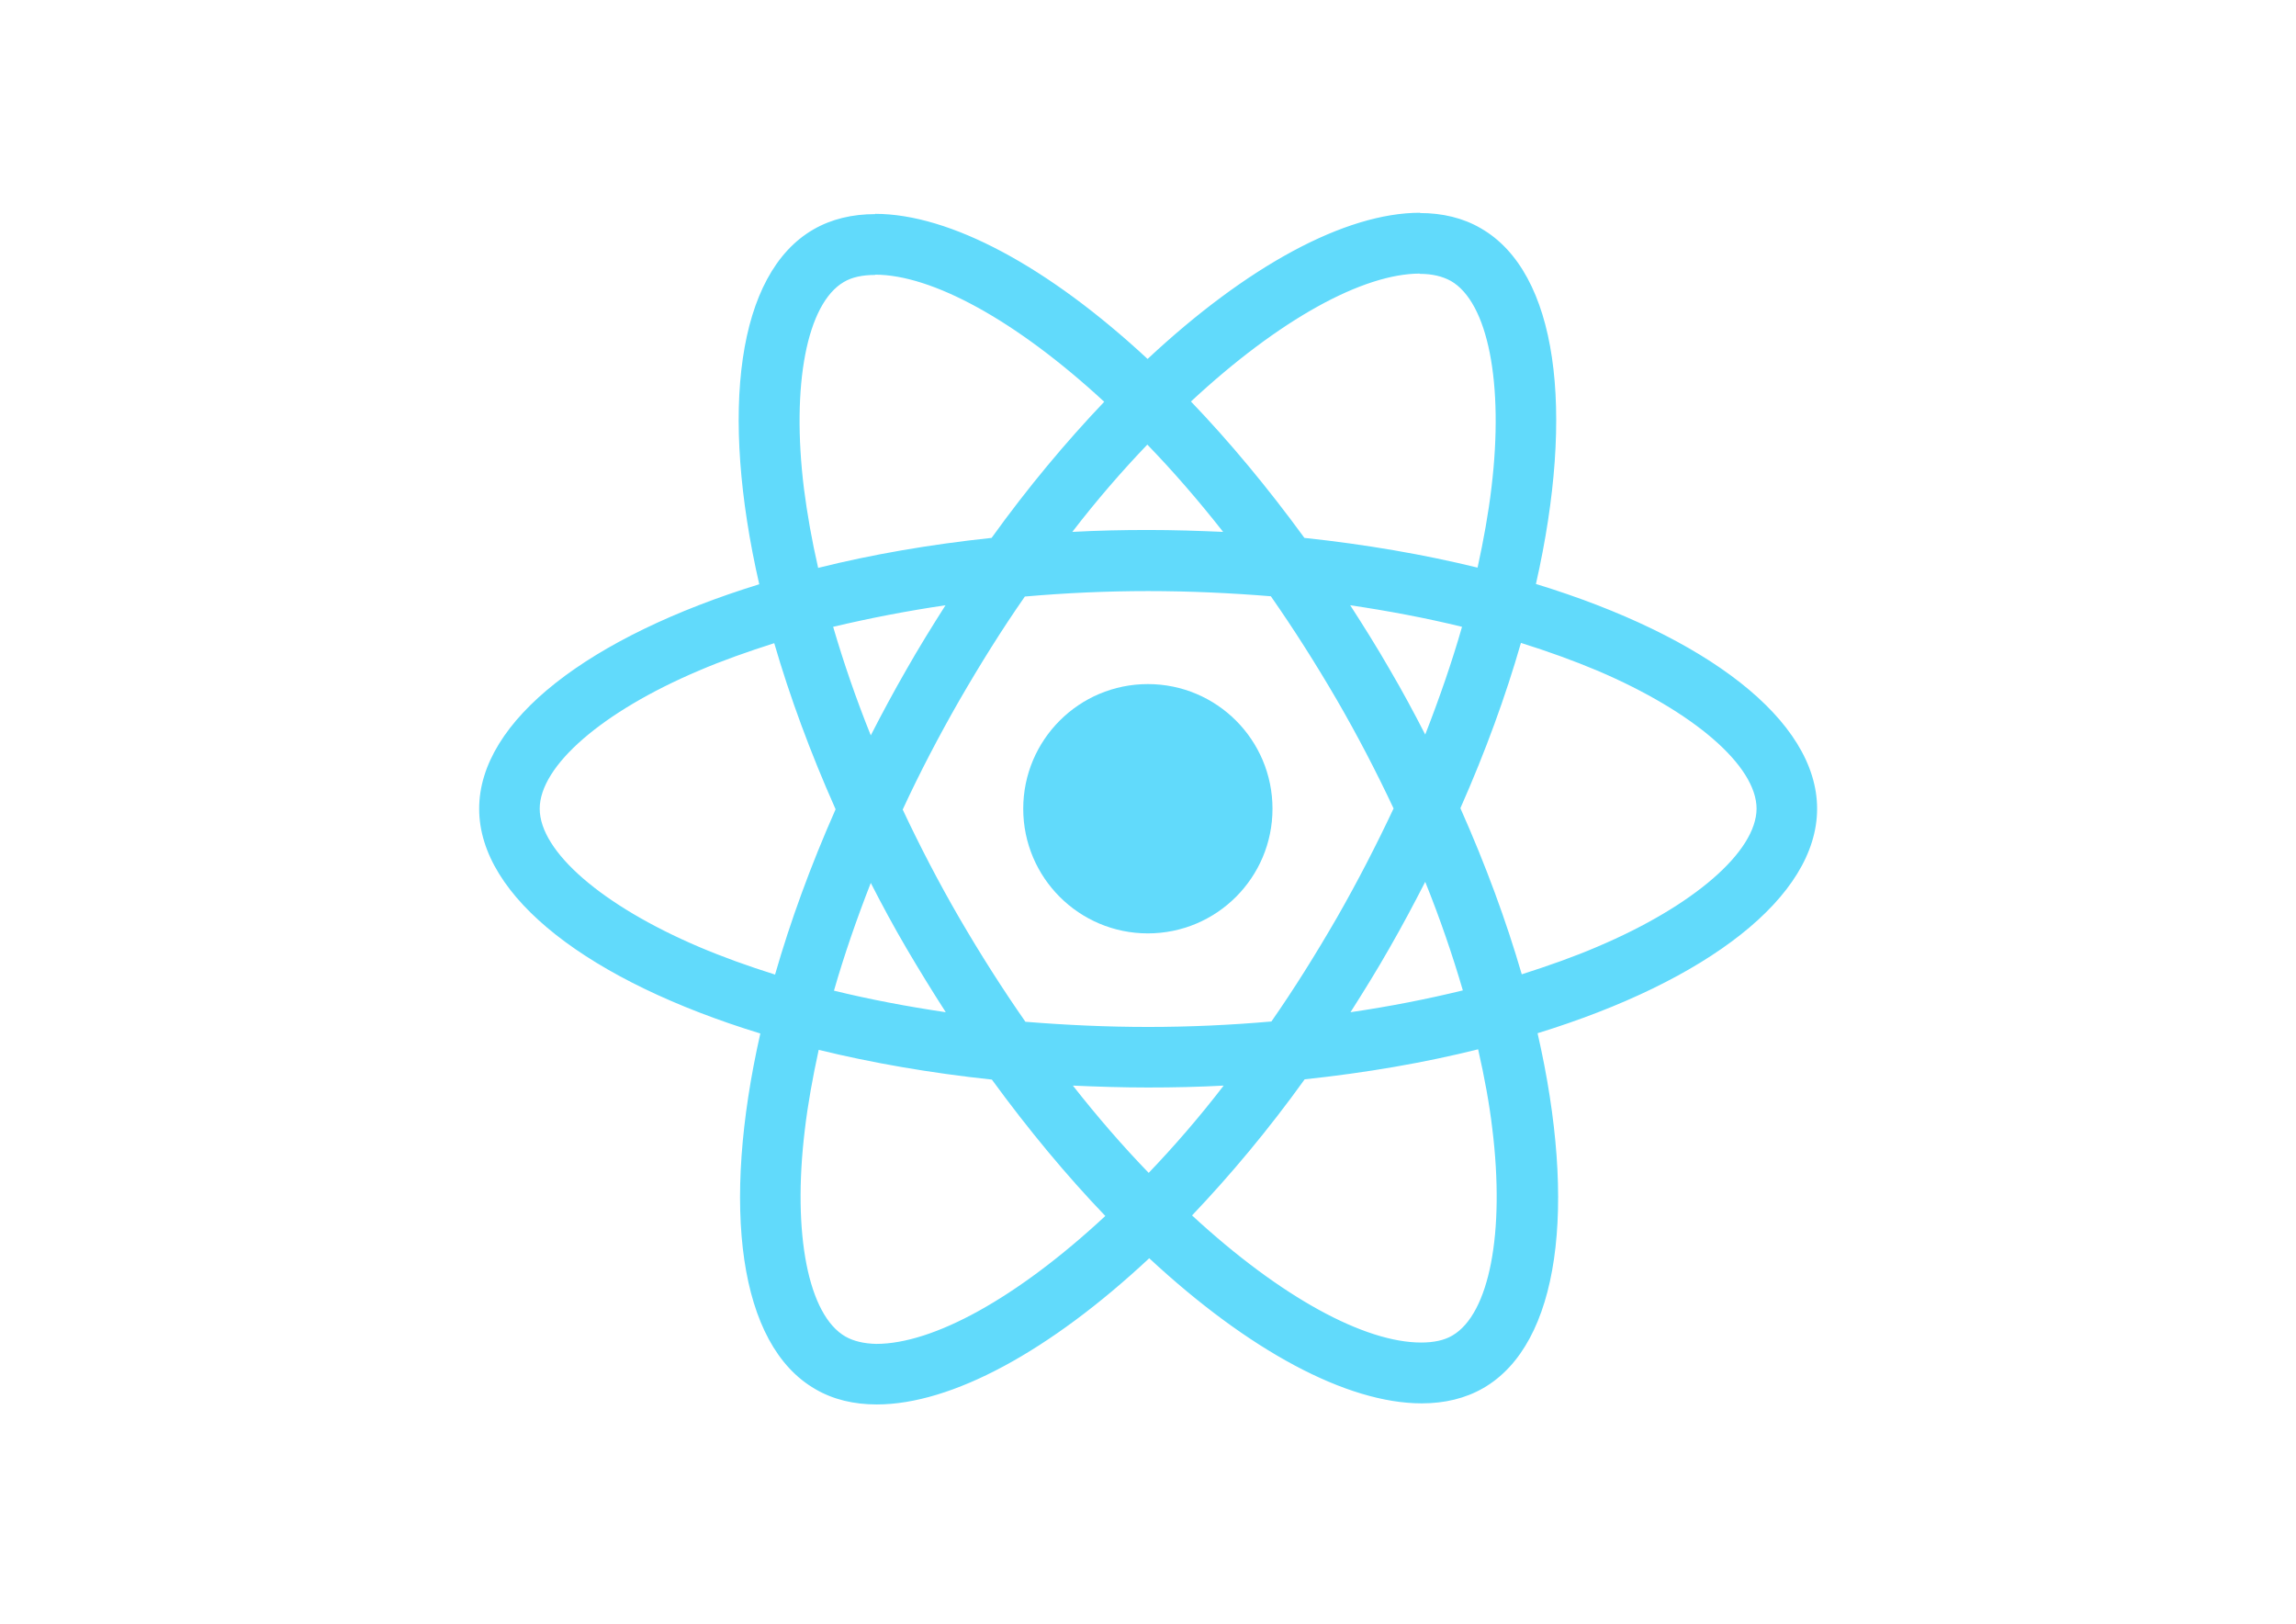
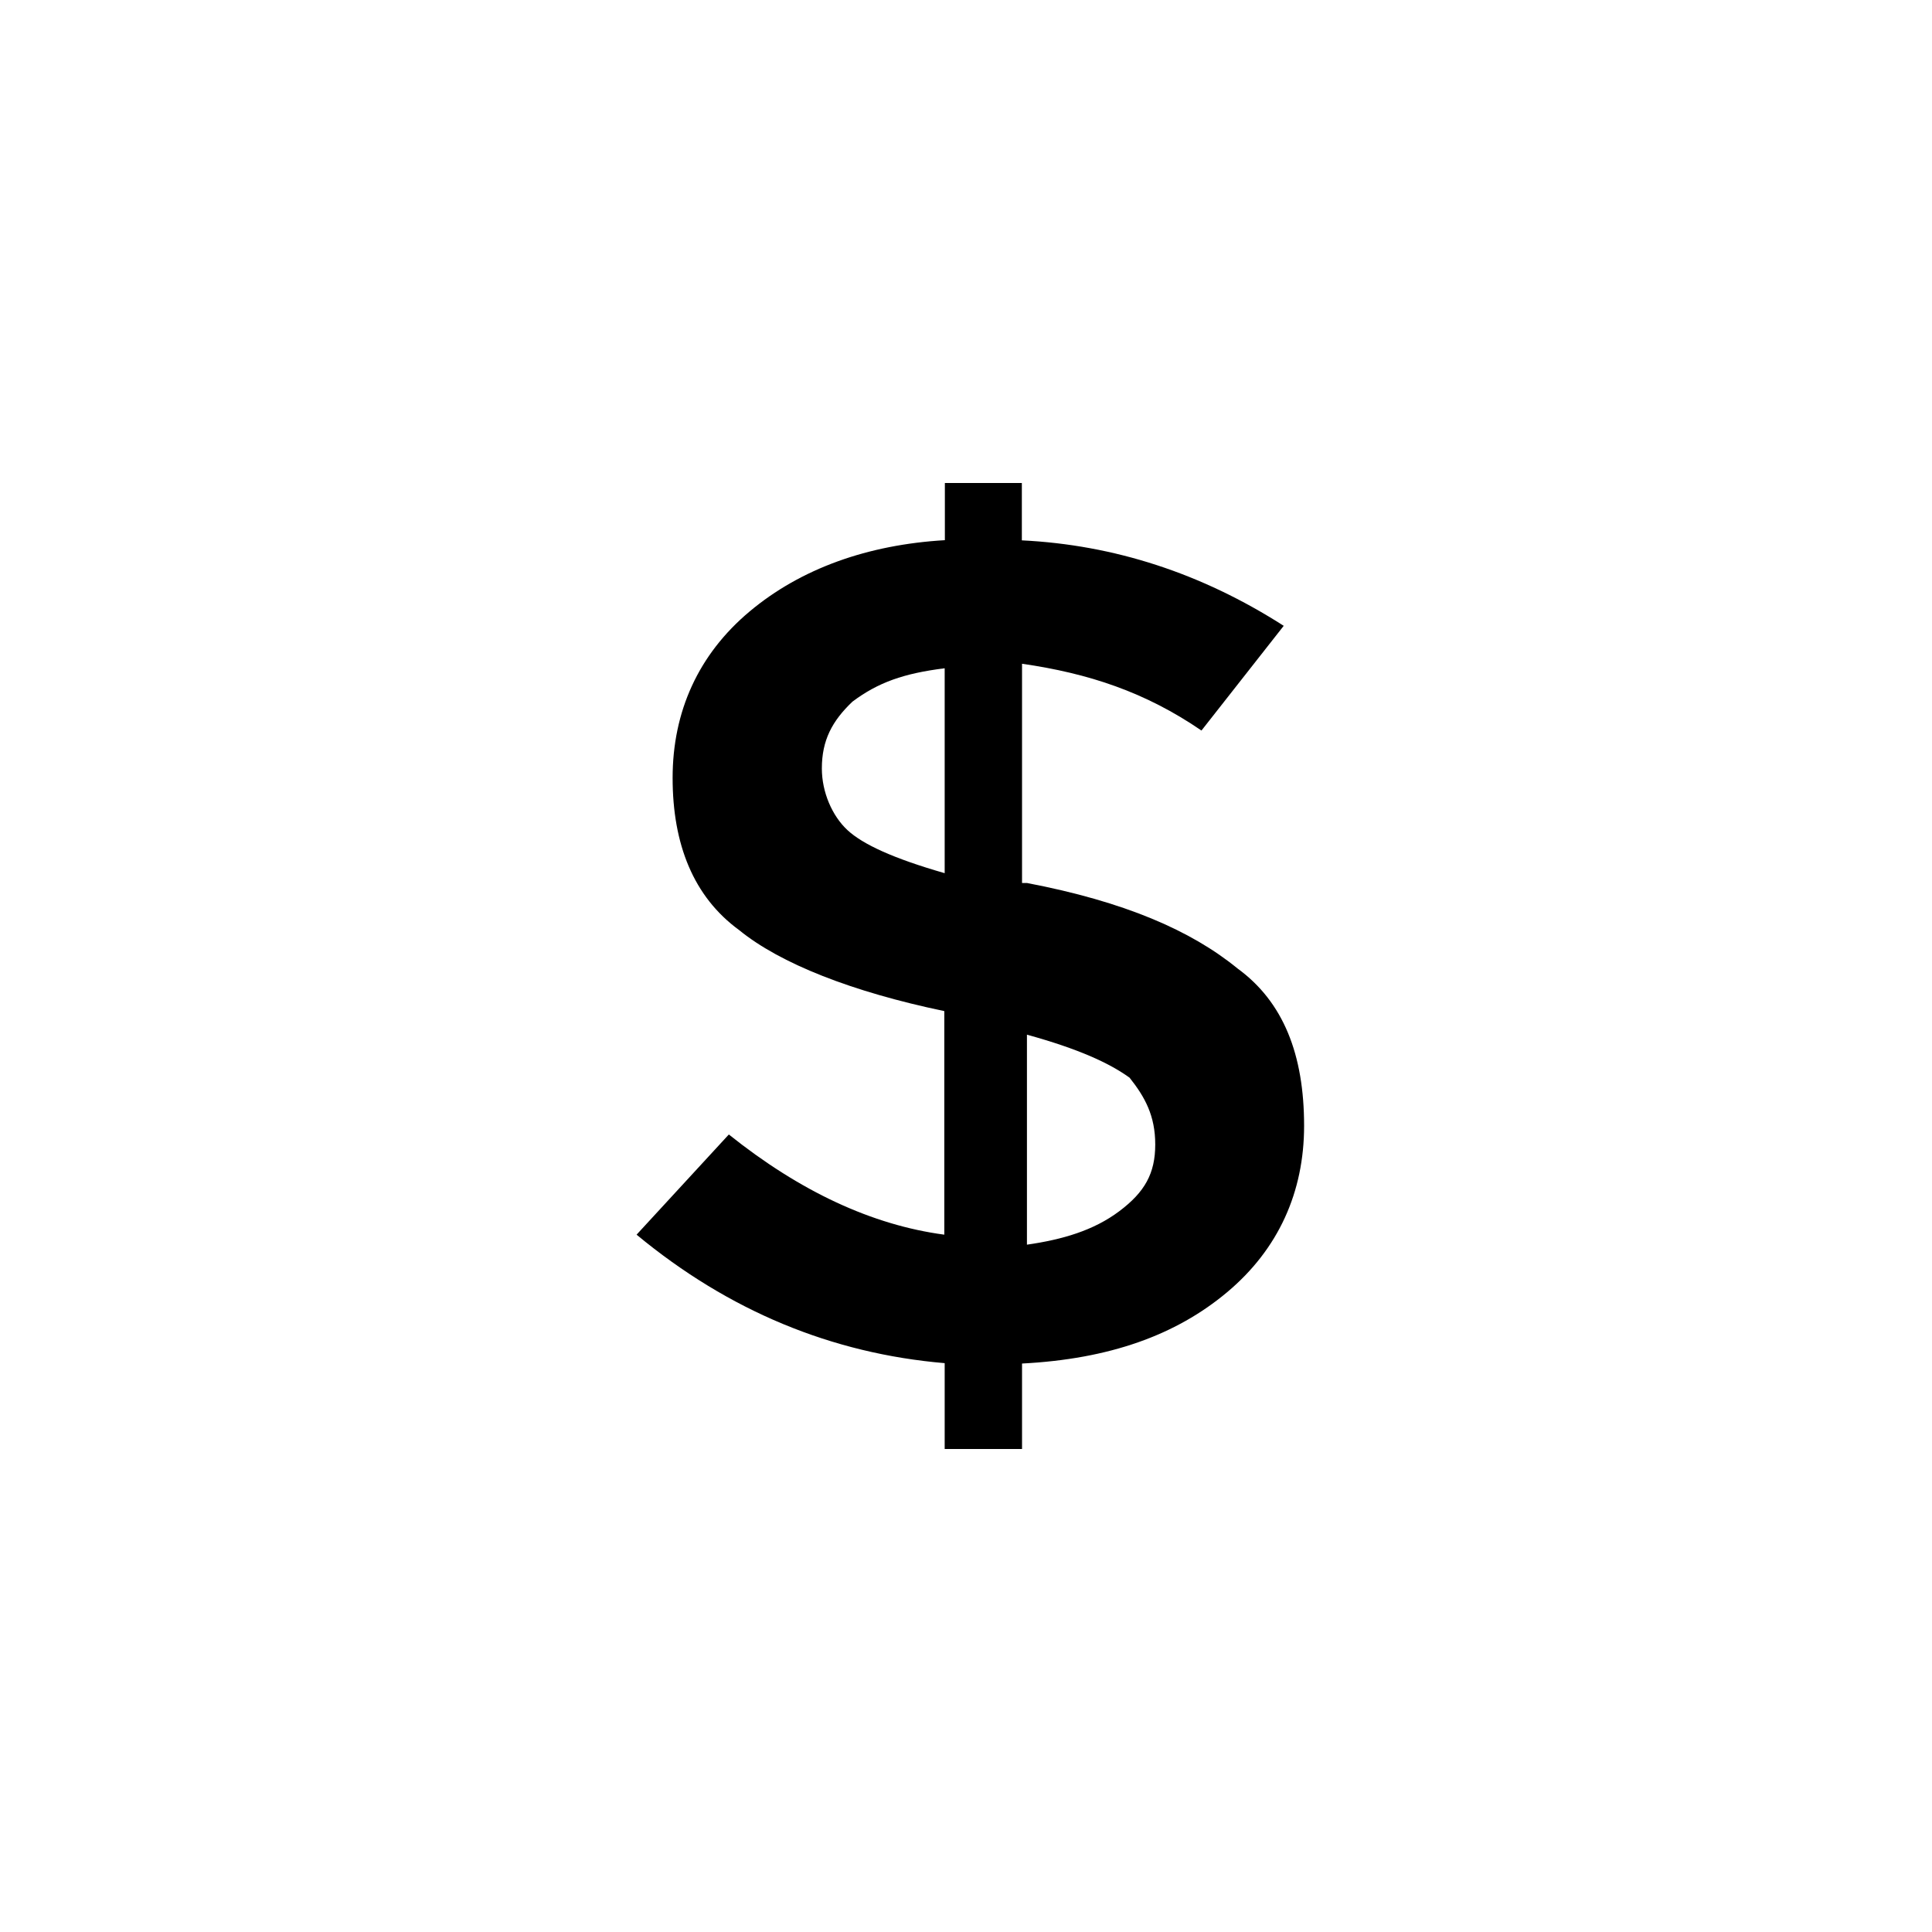
- <svg xmlns="http://www.w3.org/2000/svg" viewBox="0 0 841.9 595.3">
-   <g fill="#61DAFB">
-     <path d="M666.3 296.5c0-32.5-40.7-63.3-103.1-82.4 14.4-63.6 8-114.2-20.2-130.4-6.5-3.8-14.1-5.6-22.4-5.6v22.3c4.6 0 8.3.9 11.4 2.6 13.6 7.8 19.5 37.5 14.9 75.7-1.1 9.4-2.9 19.3-5.1 29.4-19.6-4.8-41-8.5-63.5-10.9-13.5-18.5-27.5-35.3-41.6-50 32.6-30.3 63.2-46.9 84-46.9V78c-27.5 0-63.5 19.6-99.9 53.6-36.4-33.8-72.4-53.2-99.9-53.2v22.3c20.7 0 51.4 16.5 84 46.6-14 14.7-28 31.4-41.3 49.9-22.6 2.4-44 6.1-63.6 11-2.3-10-4-19.7-5.2-29-4.7-38.2 1.1-67.9 14.6-75.8 3-1.8 6.9-2.6 11.5-2.6V78.5c-8.4 0-16 1.8-22.6 5.6-28.1 16.2-34.4 66.7-19.9 130.1-62.2 19.2-102.7 49.9-102.7 82.3 0 32.5 40.7 63.3 103.1 82.4-14.4 63.6-8 114.2 20.2 130.4 6.5 3.8 14.1 5.6 22.5 5.6 27.5 0 63.5-19.6 99.9-53.6 36.4 33.8 72.4 53.2 99.9 53.2 8.4 0 16-1.8 22.6-5.6 28.1-16.2 34.4-66.7 19.9-130.1 62-19.1 102.5-49.9 102.5-82.3zm-130.2-66.7c-3.7 12.9-8.3 26.2-13.5 39.5-4.1-8-8.4-16-13.1-24-4.6-8-9.5-15.8-14.4-23.4 14.2 2.1 27.9 4.7 41 7.9zm-45.8 106.5c-7.8 13.5-15.8 26.3-24.1 38.2-14.9 1.3-30 2-45.2 2-15.1 0-30.2-.7-45-1.9-8.3-11.9-16.4-24.6-24.2-38-7.6-13.1-14.5-26.4-20.8-39.8 6.2-13.4 13.2-26.8 20.7-39.9 7.8-13.5 15.8-26.3 24.1-38.2 14.9-1.3 30-2 45.2-2 15.1 0 30.2.7 45 1.9 8.3 11.9 16.4 24.6 24.2 38 7.6 13.1 14.5 26.4 20.8 39.8-6.3 13.4-13.2 26.8-20.7 39.9zm32.3-13c5.4 13.4 10 26.8 13.8 39.8-13.1 3.2-26.9 5.9-41.2 8 4.9-7.7 9.8-15.6 14.4-23.7 4.6-8 8.9-16.1 13-24.1zM421.2 430c-9.3-9.6-18.6-20.3-27.8-32 9 .4 18.2.7 27.5.7 9.4 0 18.7-.2 27.8-.7-9 11.7-18.3 22.4-27.5 32zm-74.4-58.9c-14.2-2.1-27.9-4.7-41-7.9 3.7-12.9 8.3-26.2 13.5-39.5 4.1 8 8.4 16 13.1 24 4.7 8 9.5 15.8 14.4 23.4zM420.7 163c9.3 9.6 18.6 20.3 27.8 32-9-.4-18.2-.7-27.5-.7-9.4 0-18.7.2-27.8.7 9-11.7 18.3-22.4 27.5-32zm-74 58.9c-4.9 7.7-9.8 15.6-14.4 23.7-4.6 8-8.9 16-13 24-5.4-13.4-10-26.8-13.8-39.8 13.1-3.1 26.9-5.8 41.2-7.9zm-90.5 125.2c-35.4-15.1-58.3-34.9-58.3-50.6 0-15.7 22.9-35.6 58.3-50.6 8.6-3.7 18-7 27.7-10.1 5.7 19.6 13.2 40 22.5 60.9-9.2 20.8-16.6 41.1-22.2 60.6-9.9-3.1-19.3-6.5-28-10.2zM310 490c-13.6-7.8-19.5-37.5-14.9-75.7 1.1-9.4 2.9-19.3 5.1-29.4 19.6 4.8 41 8.5 63.5 10.9 13.5 18.5 27.5 35.3 41.6 50-32.6 30.3-63.2 46.9-84 46.9-4.5-.1-8.3-1-11.3-2.7zm237.2-76.2c4.7 38.2-1.1 67.9-14.6 75.8-3 1.8-6.9 2.6-11.5 2.6-20.7 0-51.4-16.5-84-46.6 14-14.7 28-31.4 41.3-49.9 22.6-2.4 44-6.1 63.6-11 2.3 10.1 4.1 19.8 5.2 29.1zm38.5-66.7c-8.6 3.7-18 7-27.7 10.1-5.7-19.6-13.2-40-22.5-60.9 9.2-20.8 16.6-41.1 22.2-60.6 9.9 3.1 19.3 6.5 28.1 10.2 35.4 15.1 58.3 34.9 58.3 50.6-.1 15.7-23 35.6-58.4 50.6zM320.8 78.4z" />
-     <circle cx="420.9" cy="296.5" r="45.7" />
-     <path d="M520.5 78.1z" />
-   </g>
+ <svg xmlns="http://www.w3.org/2000/svg" fill="#000000" width="800px" height="800px" viewBox="0 0 1024 1024">
+   <path d="M541.7 768v-45.3c46.3-2.4 81.5-15 108.7-37.8 27.2-22.8 40.8-53.1 40.8-88.2 0-37.8-11-65.7-35.3-83.4-24.6-20.1-59.8-35.4-111.6-45.3h-2.6V351.8c35.3 5.1 65.3 15 95.1 35.4l43.6-55.5c-43.6-27.9-89.9-42.9-138.8-45.3V256h-40.8v30.3c-40.8 2.4-76.3 15-103.5 37.8-27.2 22.8-40.8 53.1-40.8 88.2s11 63 35.3 80.7c21.7 17.7 59.8 32.7 108.7 42.9v118.5c-38.2-5.1-76.3-22.8-114.2-53.1l-48.9 53.1c48.9 40.5 103.5 63 163.3 68.1V768h41zm2.6-219.6c27.2 7.5 43.6 15 54.4 22.8 8.1 10.2 13.6 20.1 13.6 35.4s-5.5 25.2-19.1 35.4c-13.6 10.2-30.1 15-48.9 17.7V548.4zM449.2 440c-8.1-7.5-13.6-20.1-13.6-32.7 0-15 5.5-25.2 16.2-35.4 13.6-10.2 27.2-15 48.9-17.7v108.6c-27.2-7.8-43.4-15.3-51.5-22.8z" />
</svg>
